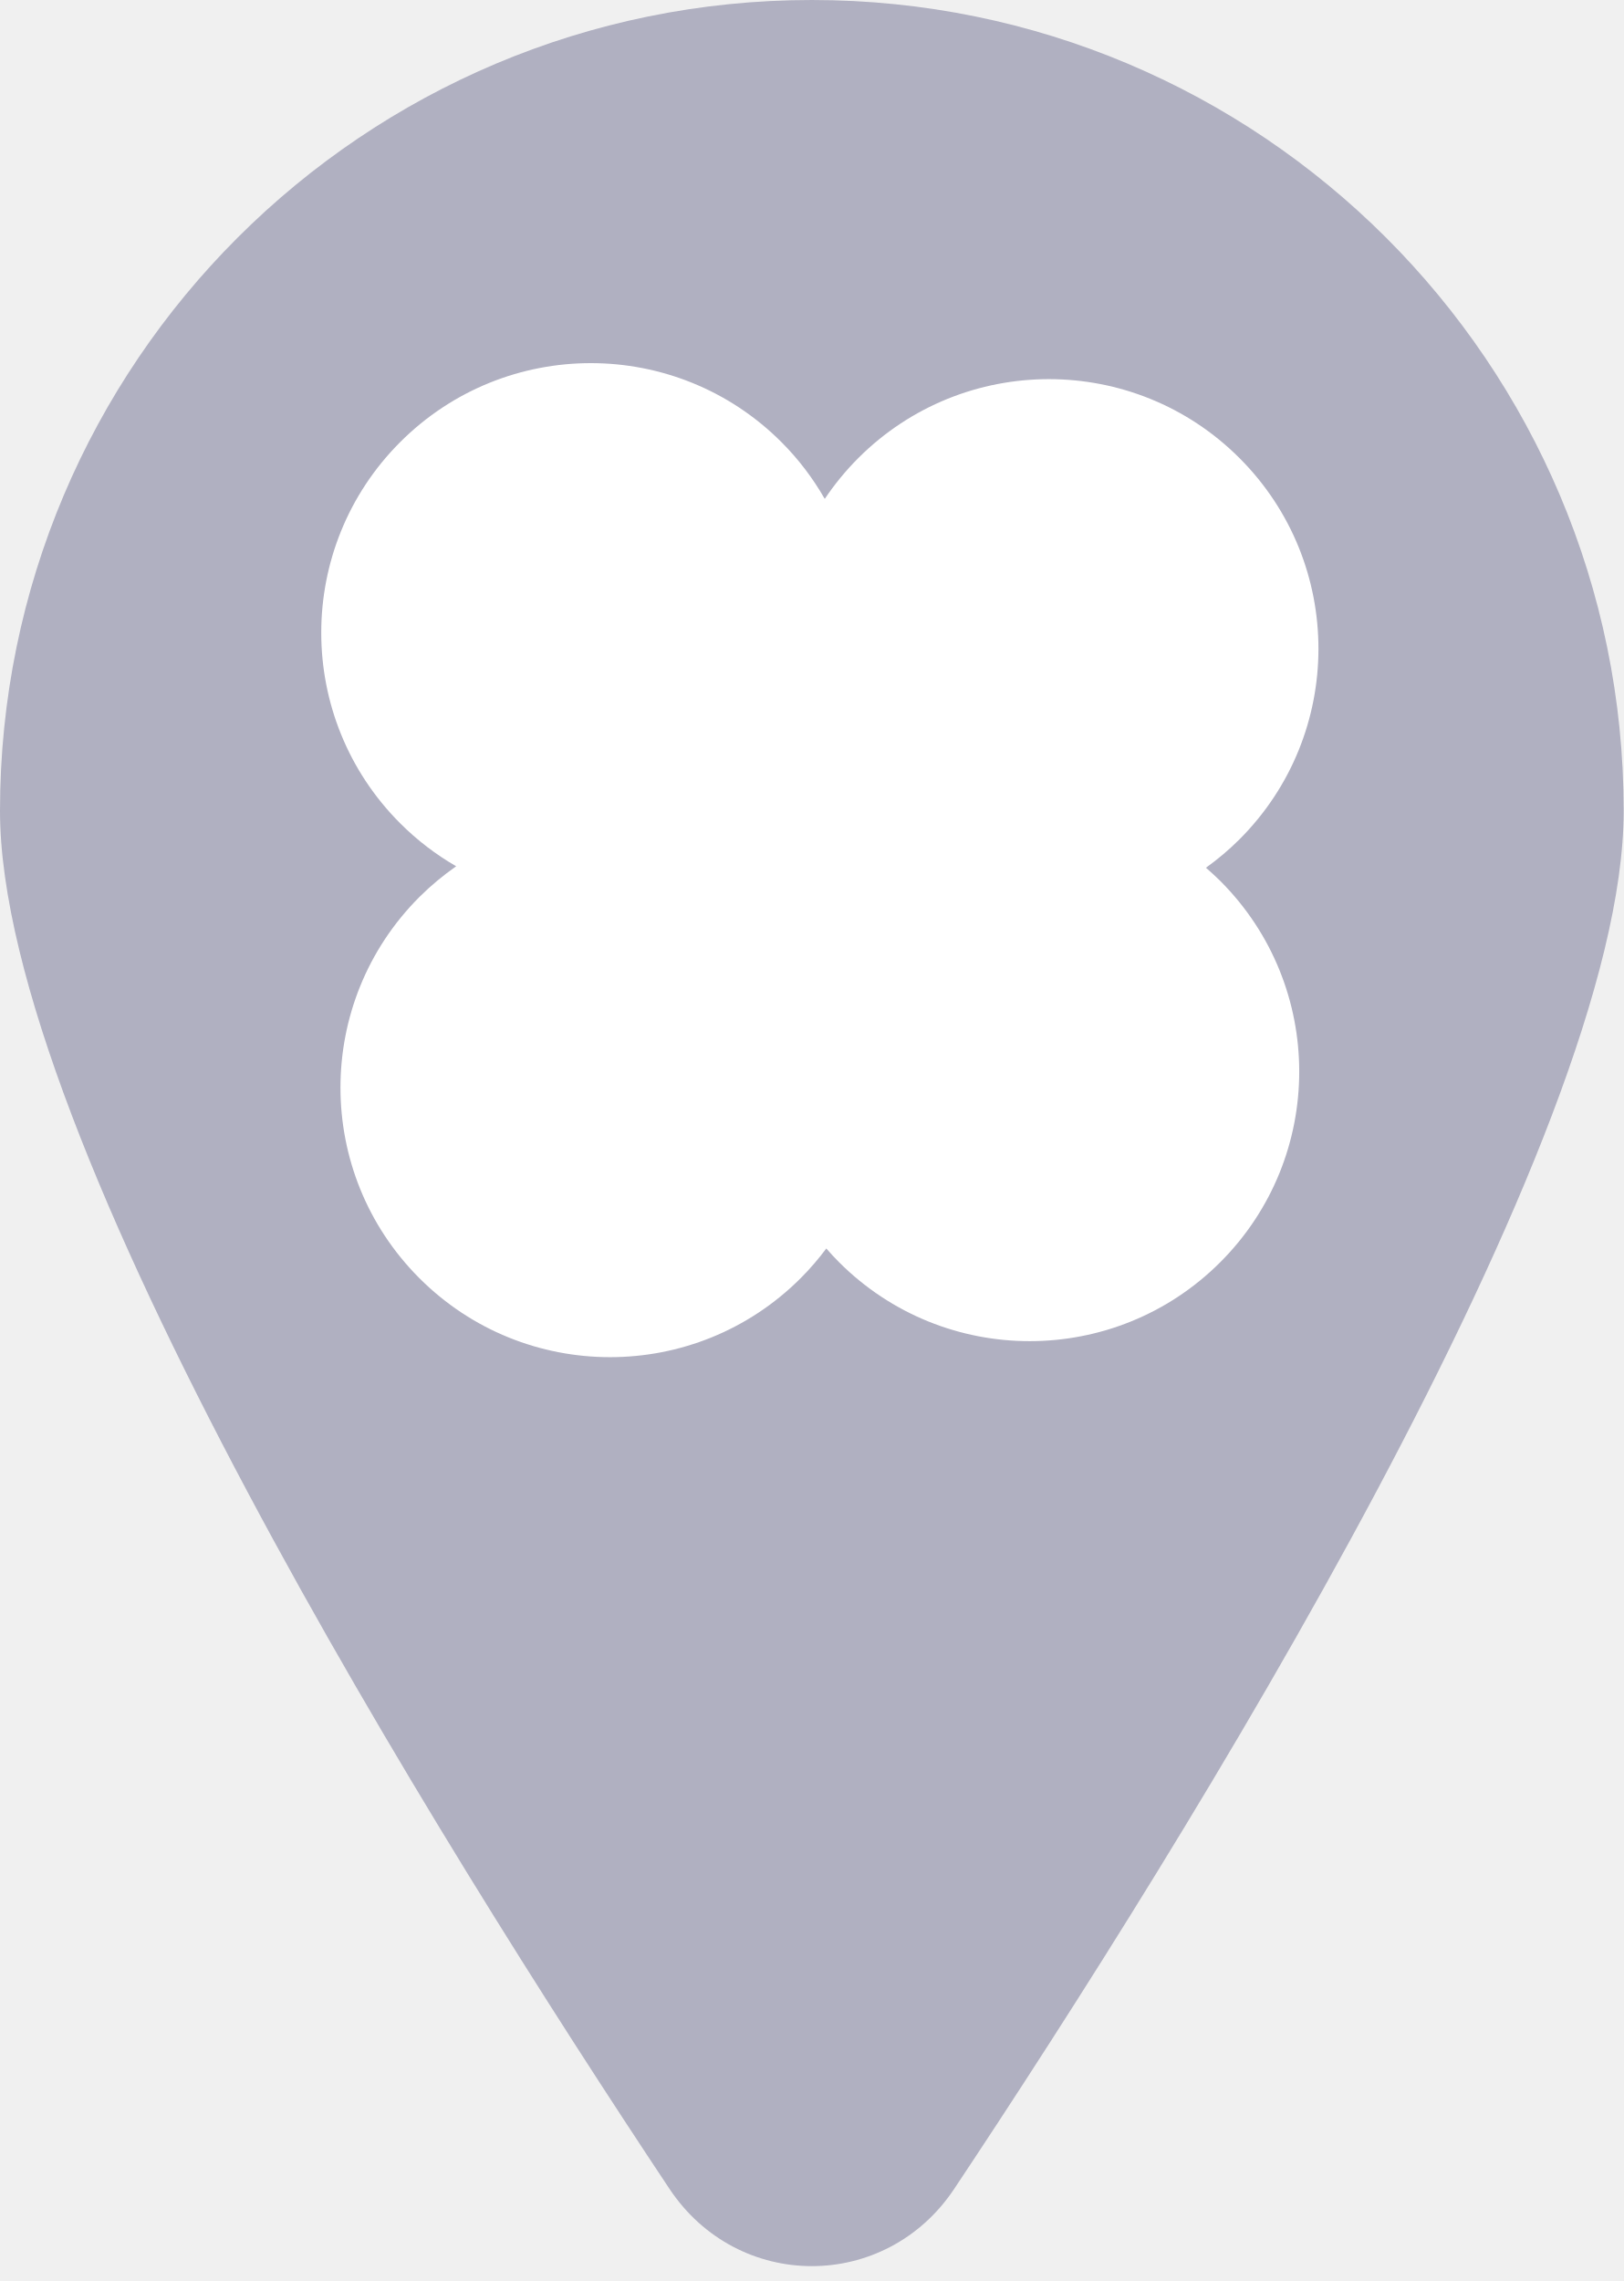
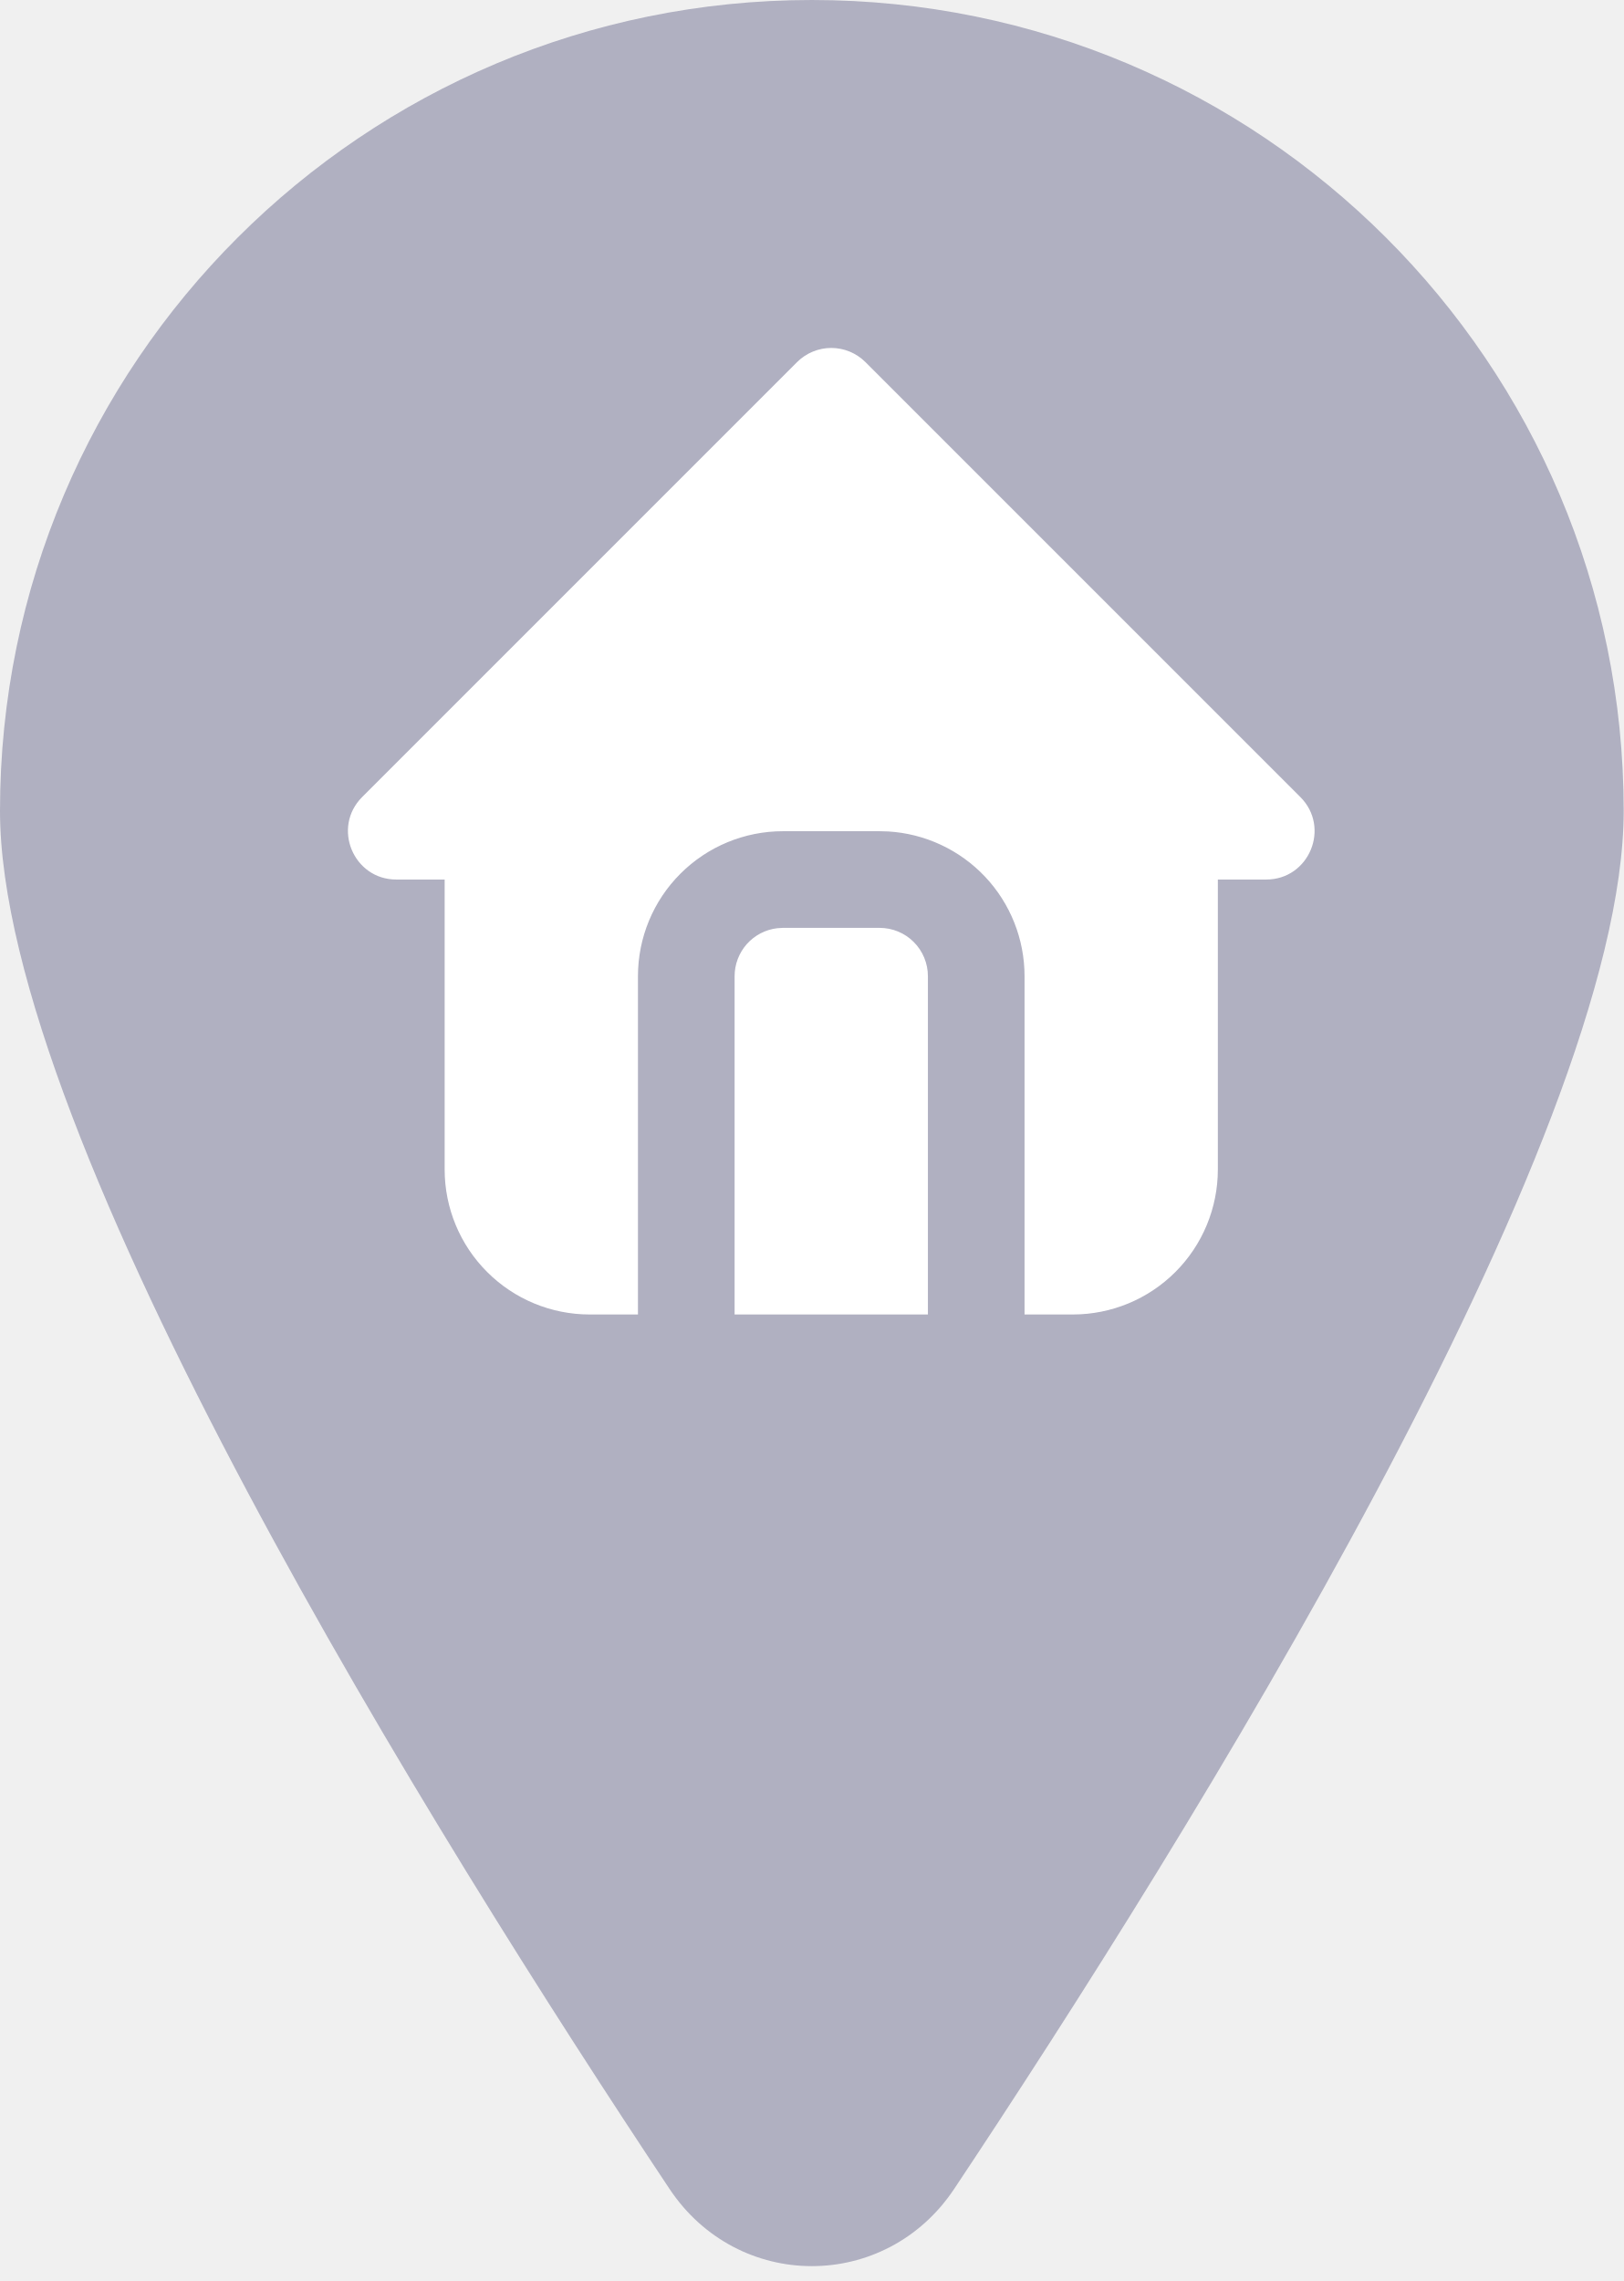
<svg xmlns="http://www.w3.org/2000/svg" width="42" height="59" viewBox="0 0 42 59" fill="none">
  <path d="M42 20.971C42 29.464 30.706 47.566 24.683 56.616C22.909 59.282 19.091 59.282 17.317 56.616C11.294 47.566 0 29.464 0 20.971C0 9.389 9.402 0 21 0C32.598 0 42 9.389 42 20.971Z" fill="#B0B0C1" />
-   <path d="M10.352 11.435C13.075 8.712 17.49 8.712 20.213 11.435C20.661 11.883 21.033 12.379 21.334 12.904C21.584 12.532 21.872 12.178 22.201 11.849C24.924 9.126 29.339 9.126 32.062 11.849C34.785 14.572 34.785 18.987 32.062 21.71C31.789 21.983 31.498 22.227 31.194 22.445C31.32 22.555 31.445 22.667 31.565 22.787C34.288 25.51 34.288 29.925 31.565 32.648C28.842 35.371 24.427 35.371 21.704 32.648C21.589 32.533 21.48 32.414 21.374 32.293C21.174 32.561 20.953 32.819 20.71 33.062C17.987 35.785 13.572 35.785 10.849 33.062C8.126 30.339 8.126 25.924 10.849 23.201C11.147 22.904 11.466 22.64 11.8 22.407C11.282 22.108 10.794 21.738 10.352 21.296C7.629 18.573 7.629 14.158 10.352 11.435Z" fill="white" />
+   <path d="M22.386 9.366L33.636 20.616C34.423 21.404 33.866 22.75 32.752 22.75H31.502V30.25C31.502 31.244 31.107 32.198 30.404 32.901C29.701 33.605 28.747 34 27.752 34H26.502V25.25C26.502 24.293 26.137 23.373 25.481 22.677C24.824 21.981 23.927 21.562 22.972 21.506L22.752 21.5H20.252C19.258 21.5 18.304 21.895 17.601 22.598C16.897 23.301 16.502 24.255 16.502 25.25V34H15.252C14.258 34 13.304 33.605 12.601 32.901C11.897 32.198 11.502 31.244 11.502 30.25V22.75H10.252C9.14 22.75 8.581 21.404 9.368 20.616L20.618 9.366C20.853 9.132 21.171 9 21.502 9C21.834 9 22.151 9.132 22.386 9.366ZM22.752 24C23.084 24 23.402 24.131 23.636 24.366C23.87 24.6 24.002 24.918 24.002 25.25V34H19.002V25.25C19.002 24.944 19.115 24.648 19.318 24.419C19.521 24.191 19.802 24.044 20.106 24.009L20.252 24H22.752Z" fill="white" />
</svg>
